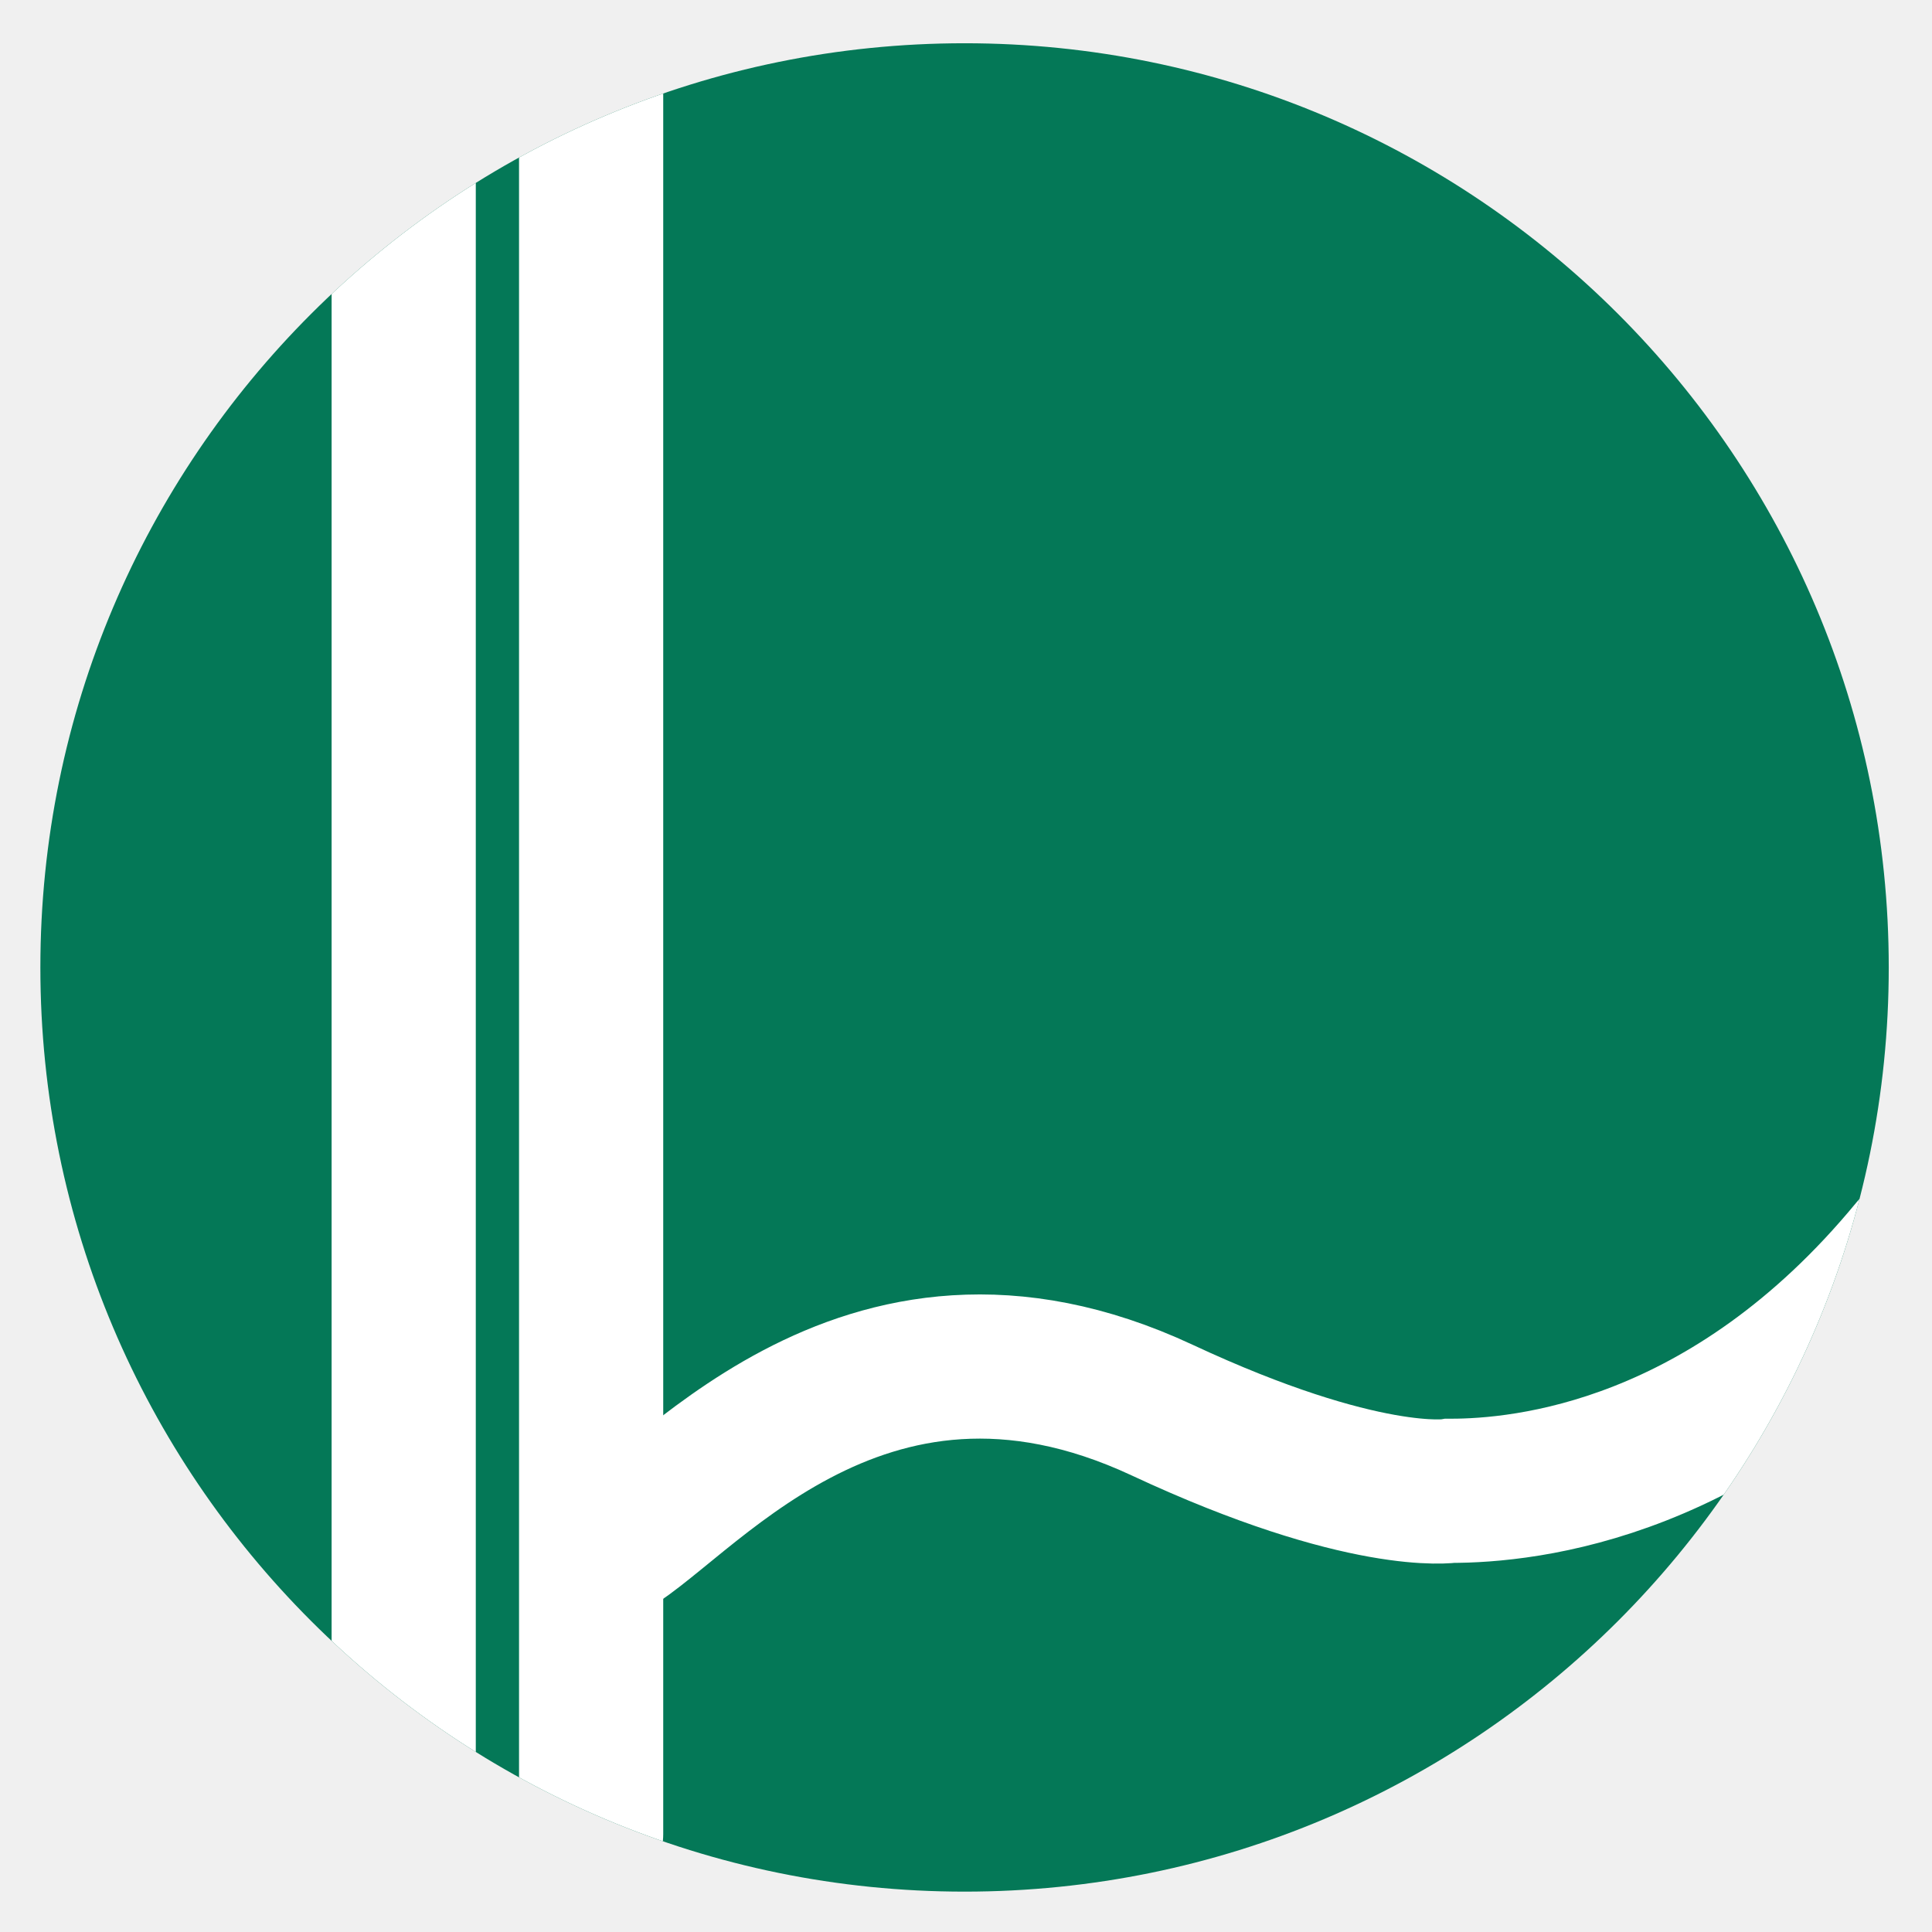
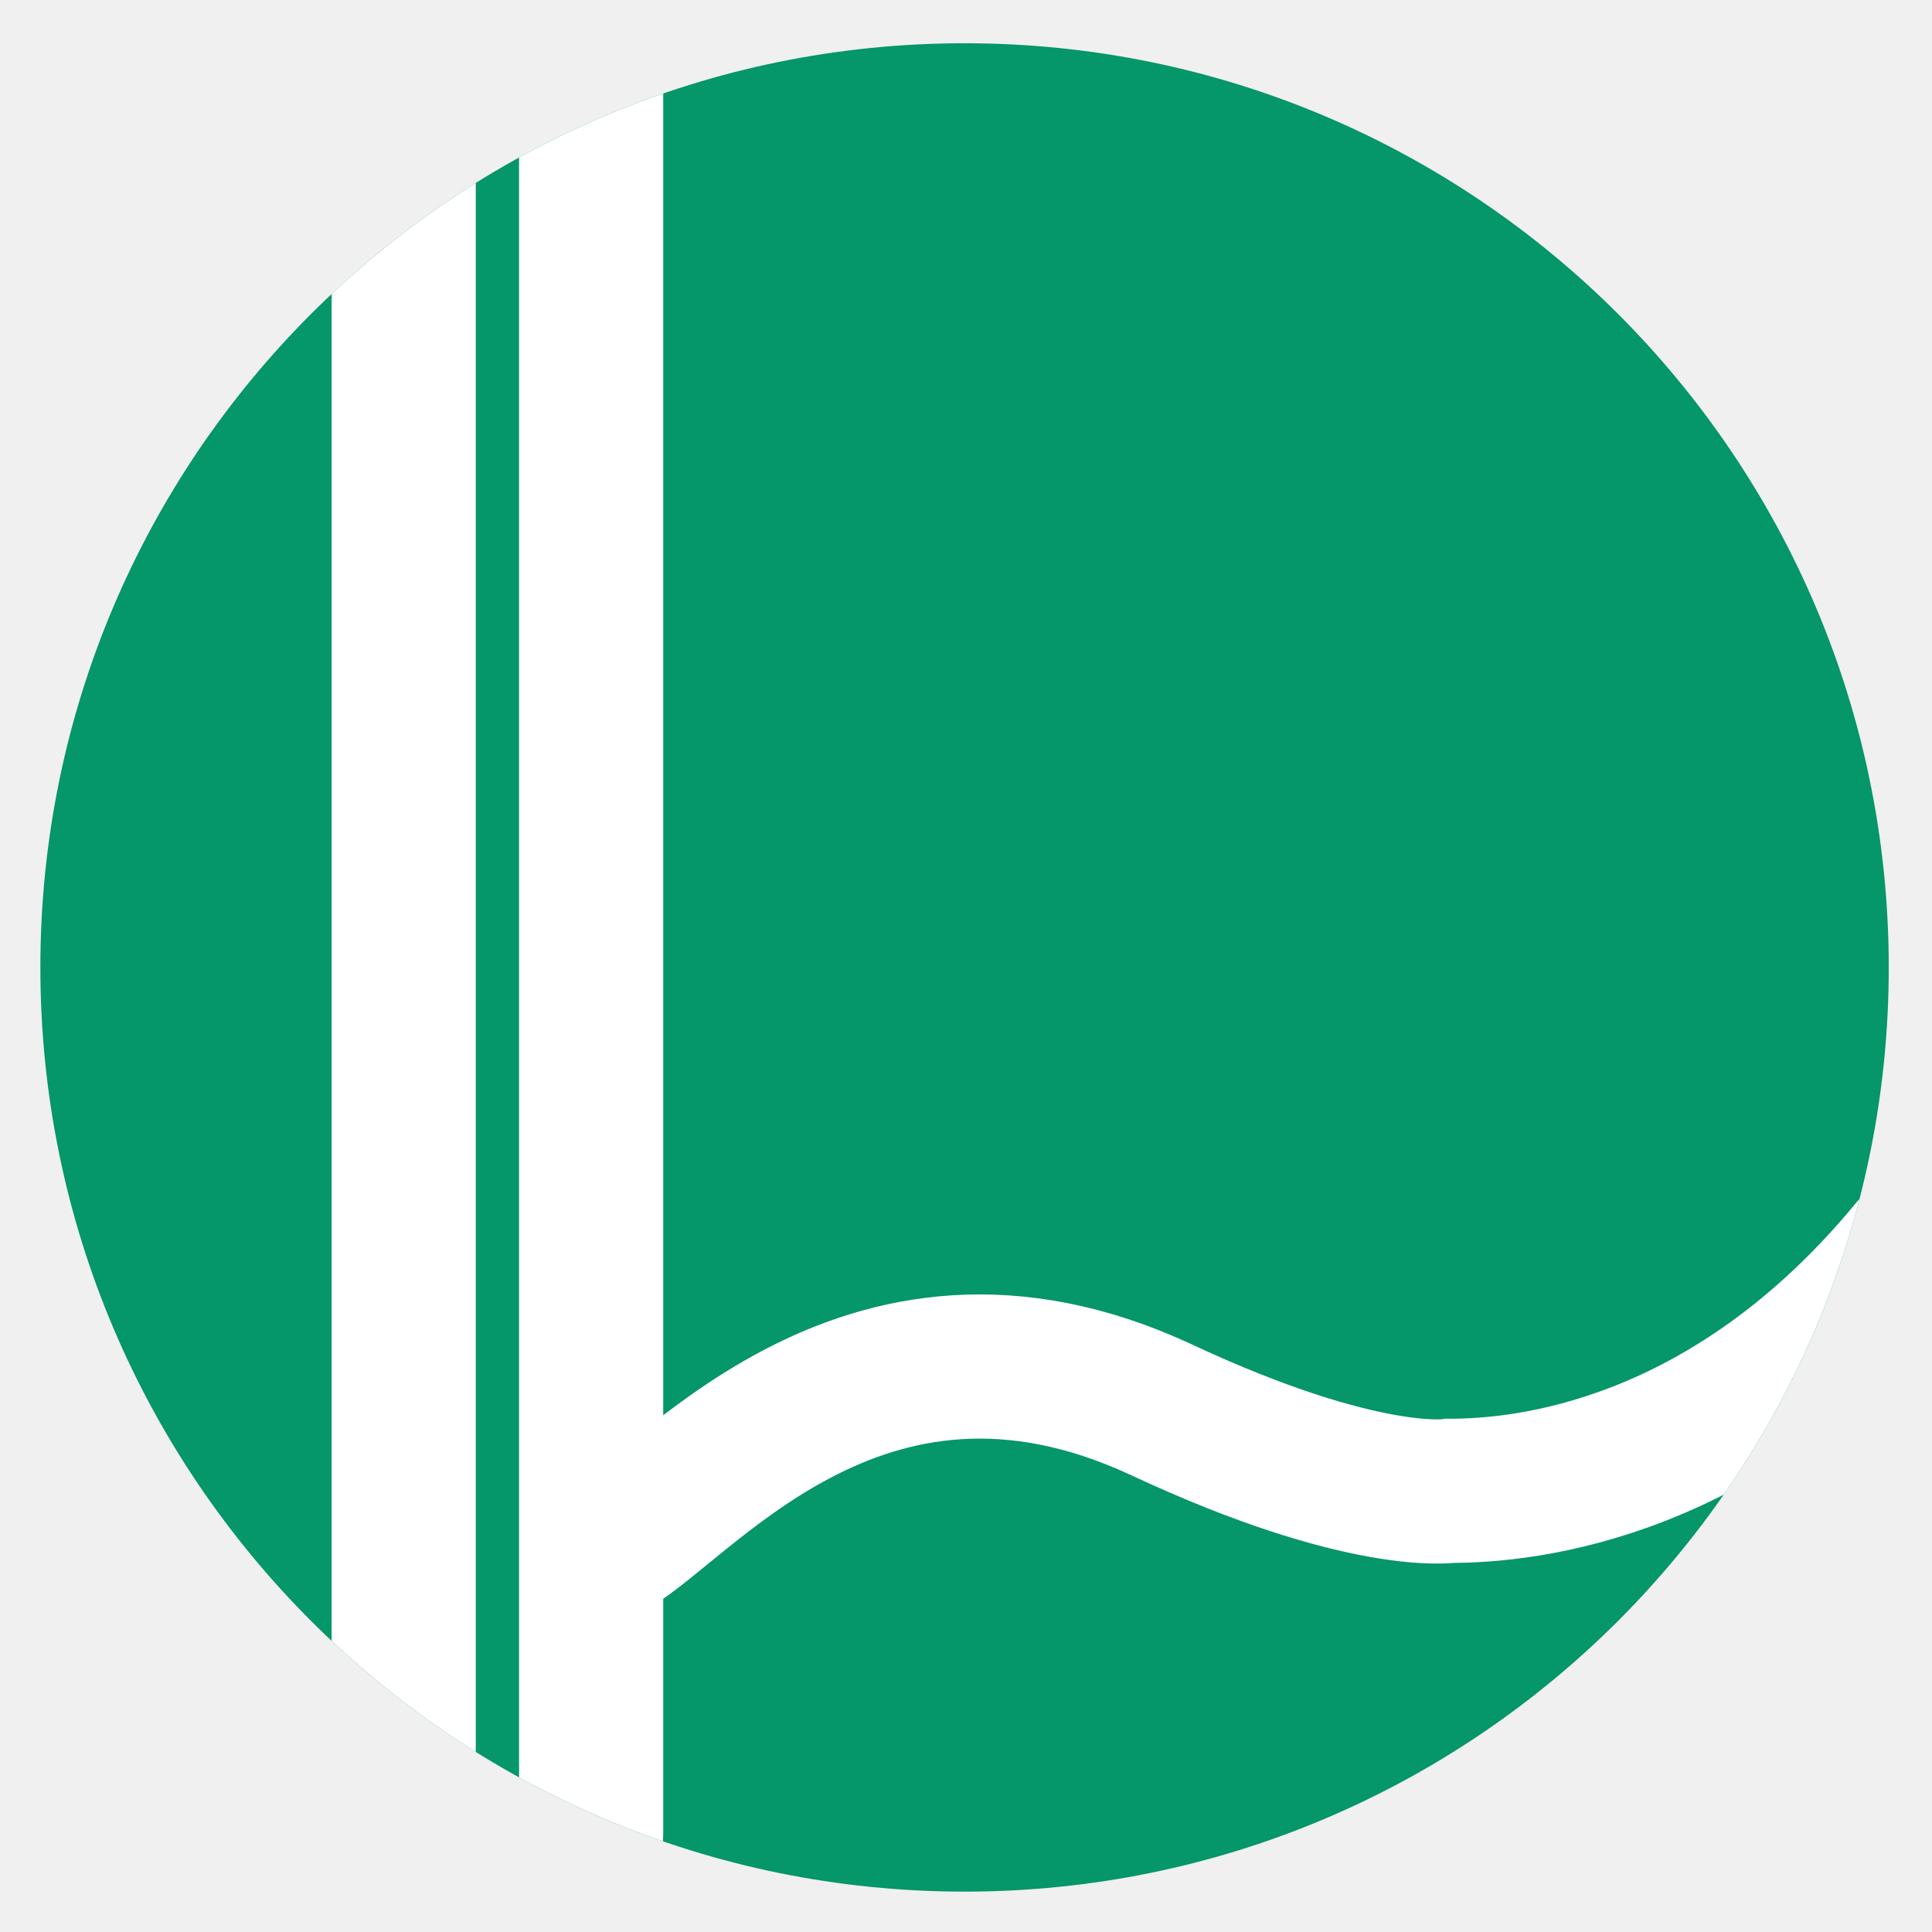
<svg xmlns="http://www.w3.org/2000/svg" width="670" height="670" viewBox="0 0 670 670" fill="none">
-   <circle cx="334.5" cy="335.5" r="320.5" fill="#047857" />
+   <circle cx="334.5" cy="335.5" r="320.5" fill="#059669" />
  <mask id="mask0_506_48" style="mask-type:alpha" maskUnits="userSpaceOnUse" x="14" y="15" width="641" height="641">
    <circle cx="334.5" cy="335.5" r="320.5" fill="#2E8555" />
  </mask>
  <g mask="url(#mask0_506_48)">
    <line x1="205" y1="30" x2="205" y2="636" stroke="white" stroke-width="50" stroke-linecap="round" />
    <line x1="140" y1="61" x2="140" y2="608" stroke="white" stroke-width="50" stroke-linecap="round" />
    <path d="M209 538C235.201 525.784 297.431 439.72 403 489C473.18 521.761 503 517 503 517C528.806 517 599.29 510.346 663 433" stroke="white" stroke-width="50" stroke-linecap="round" />
  </g>
</svg>
